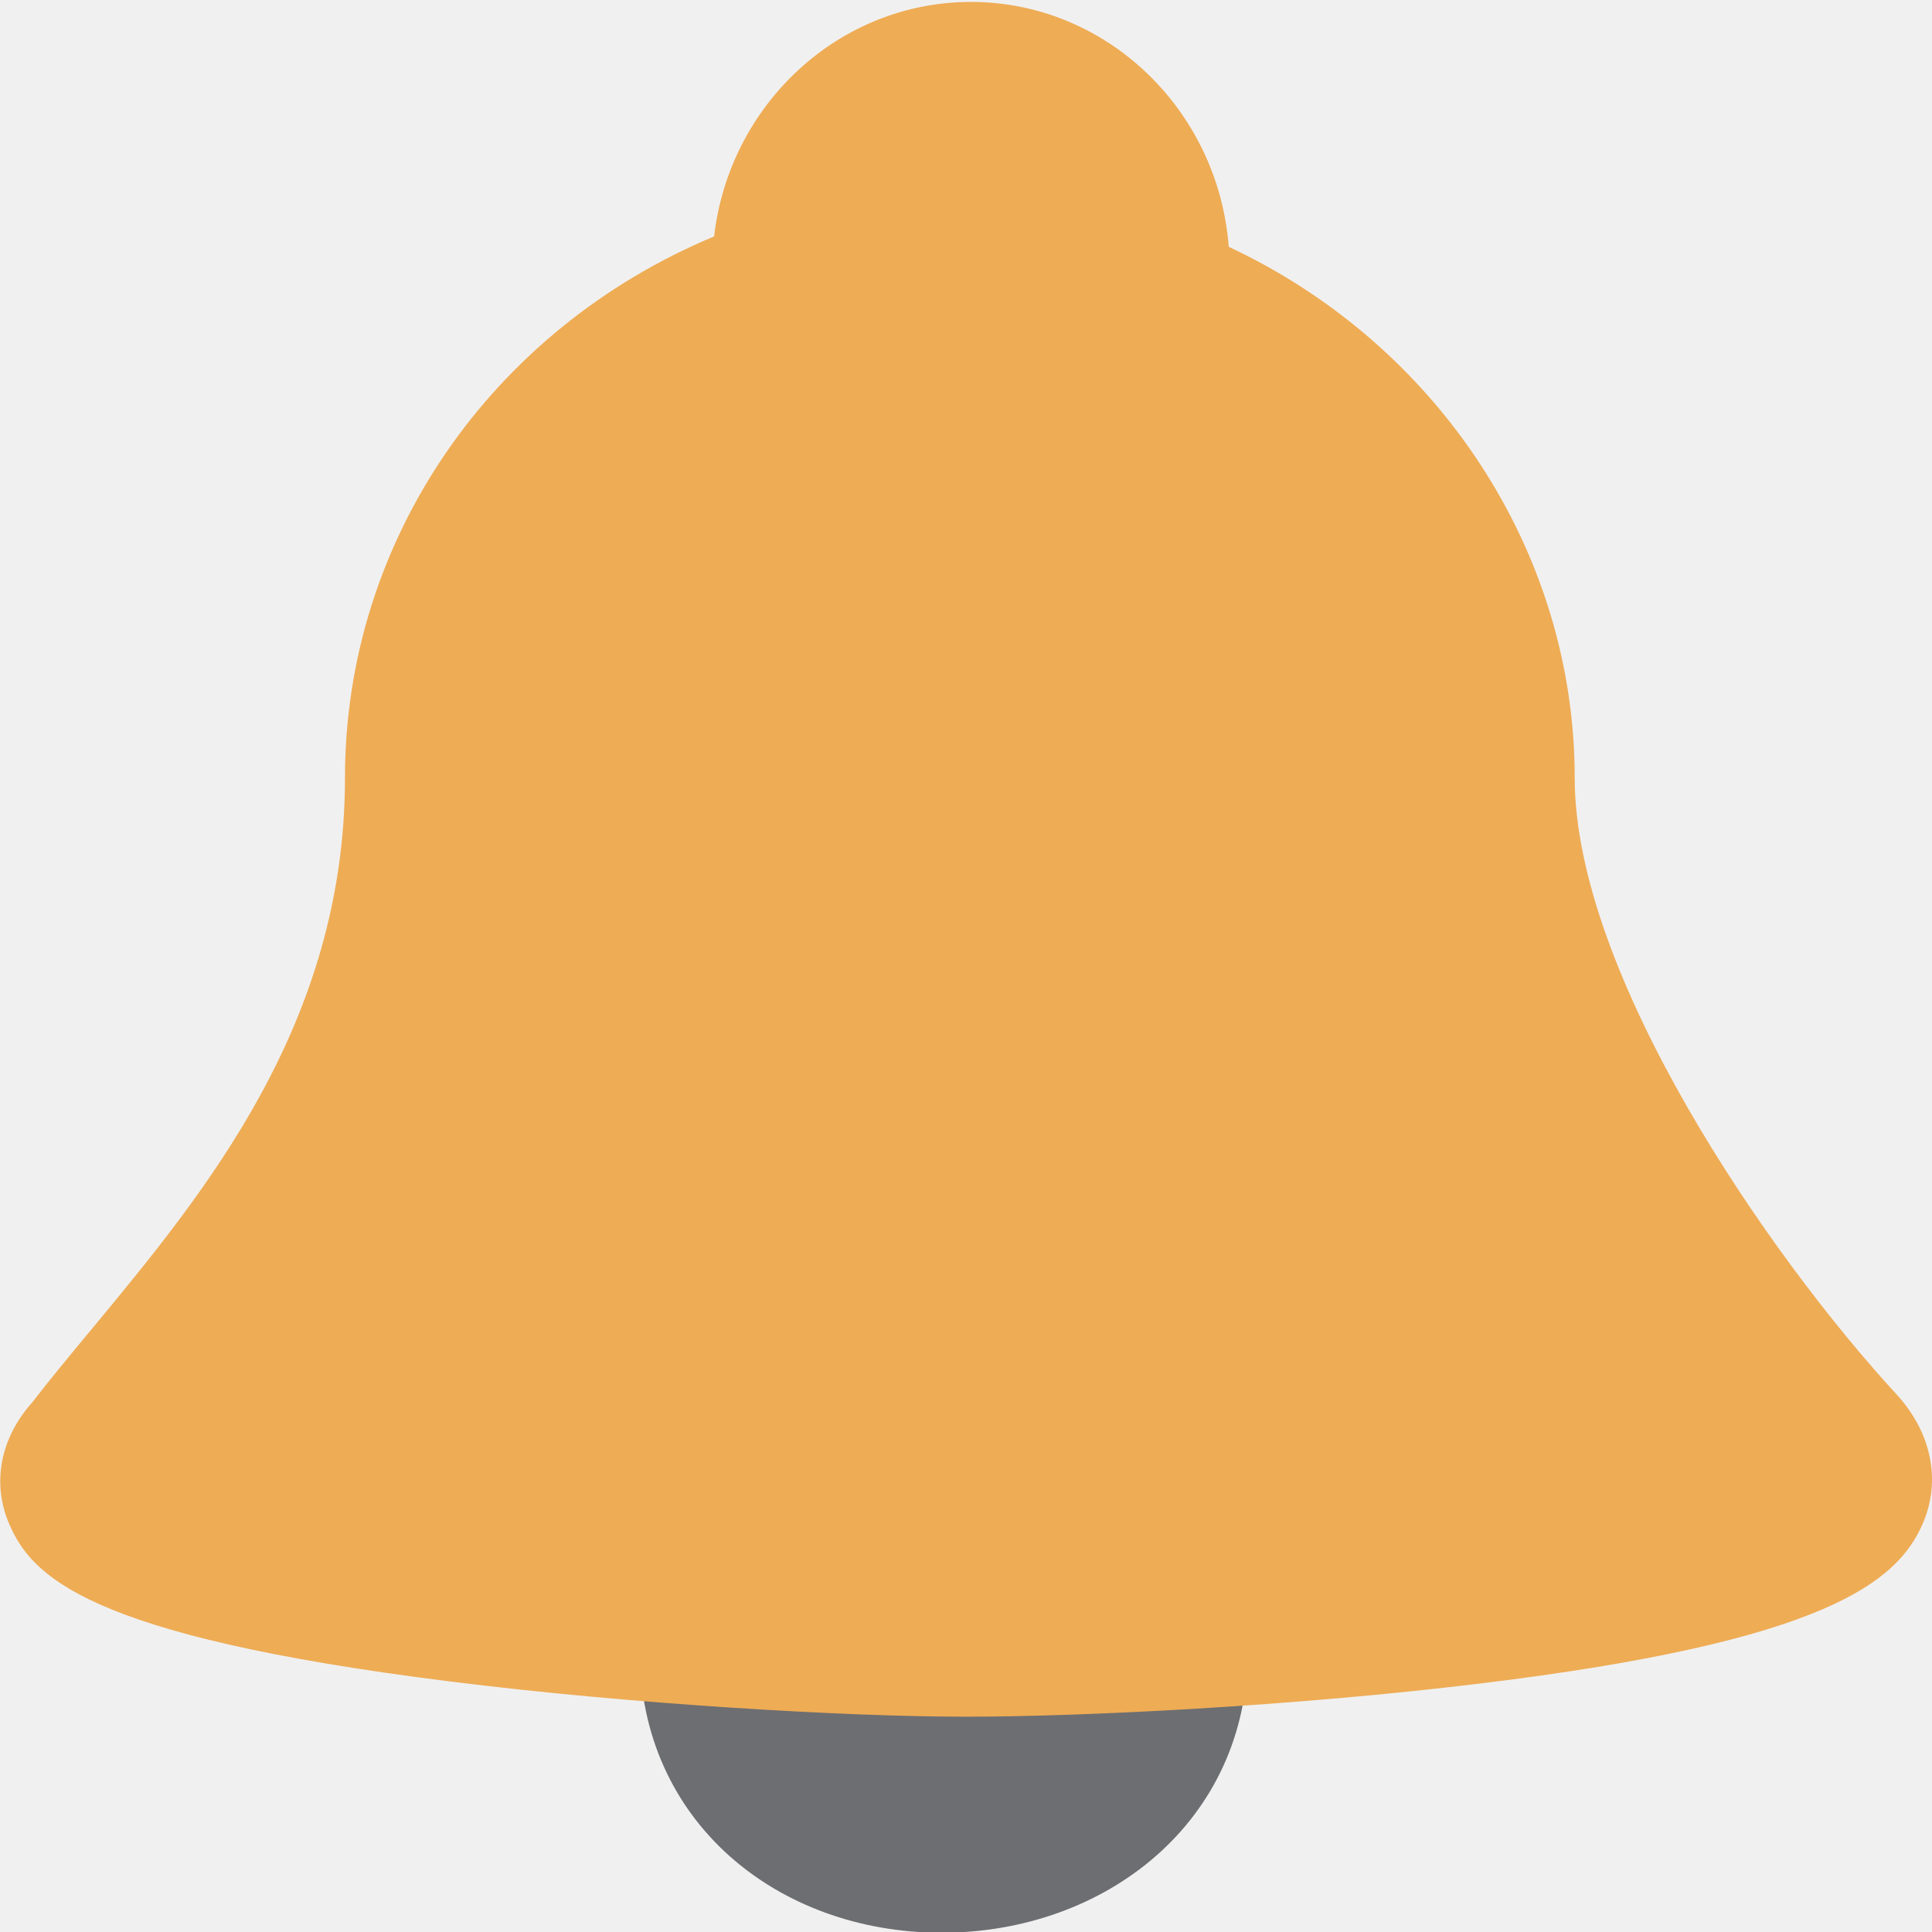
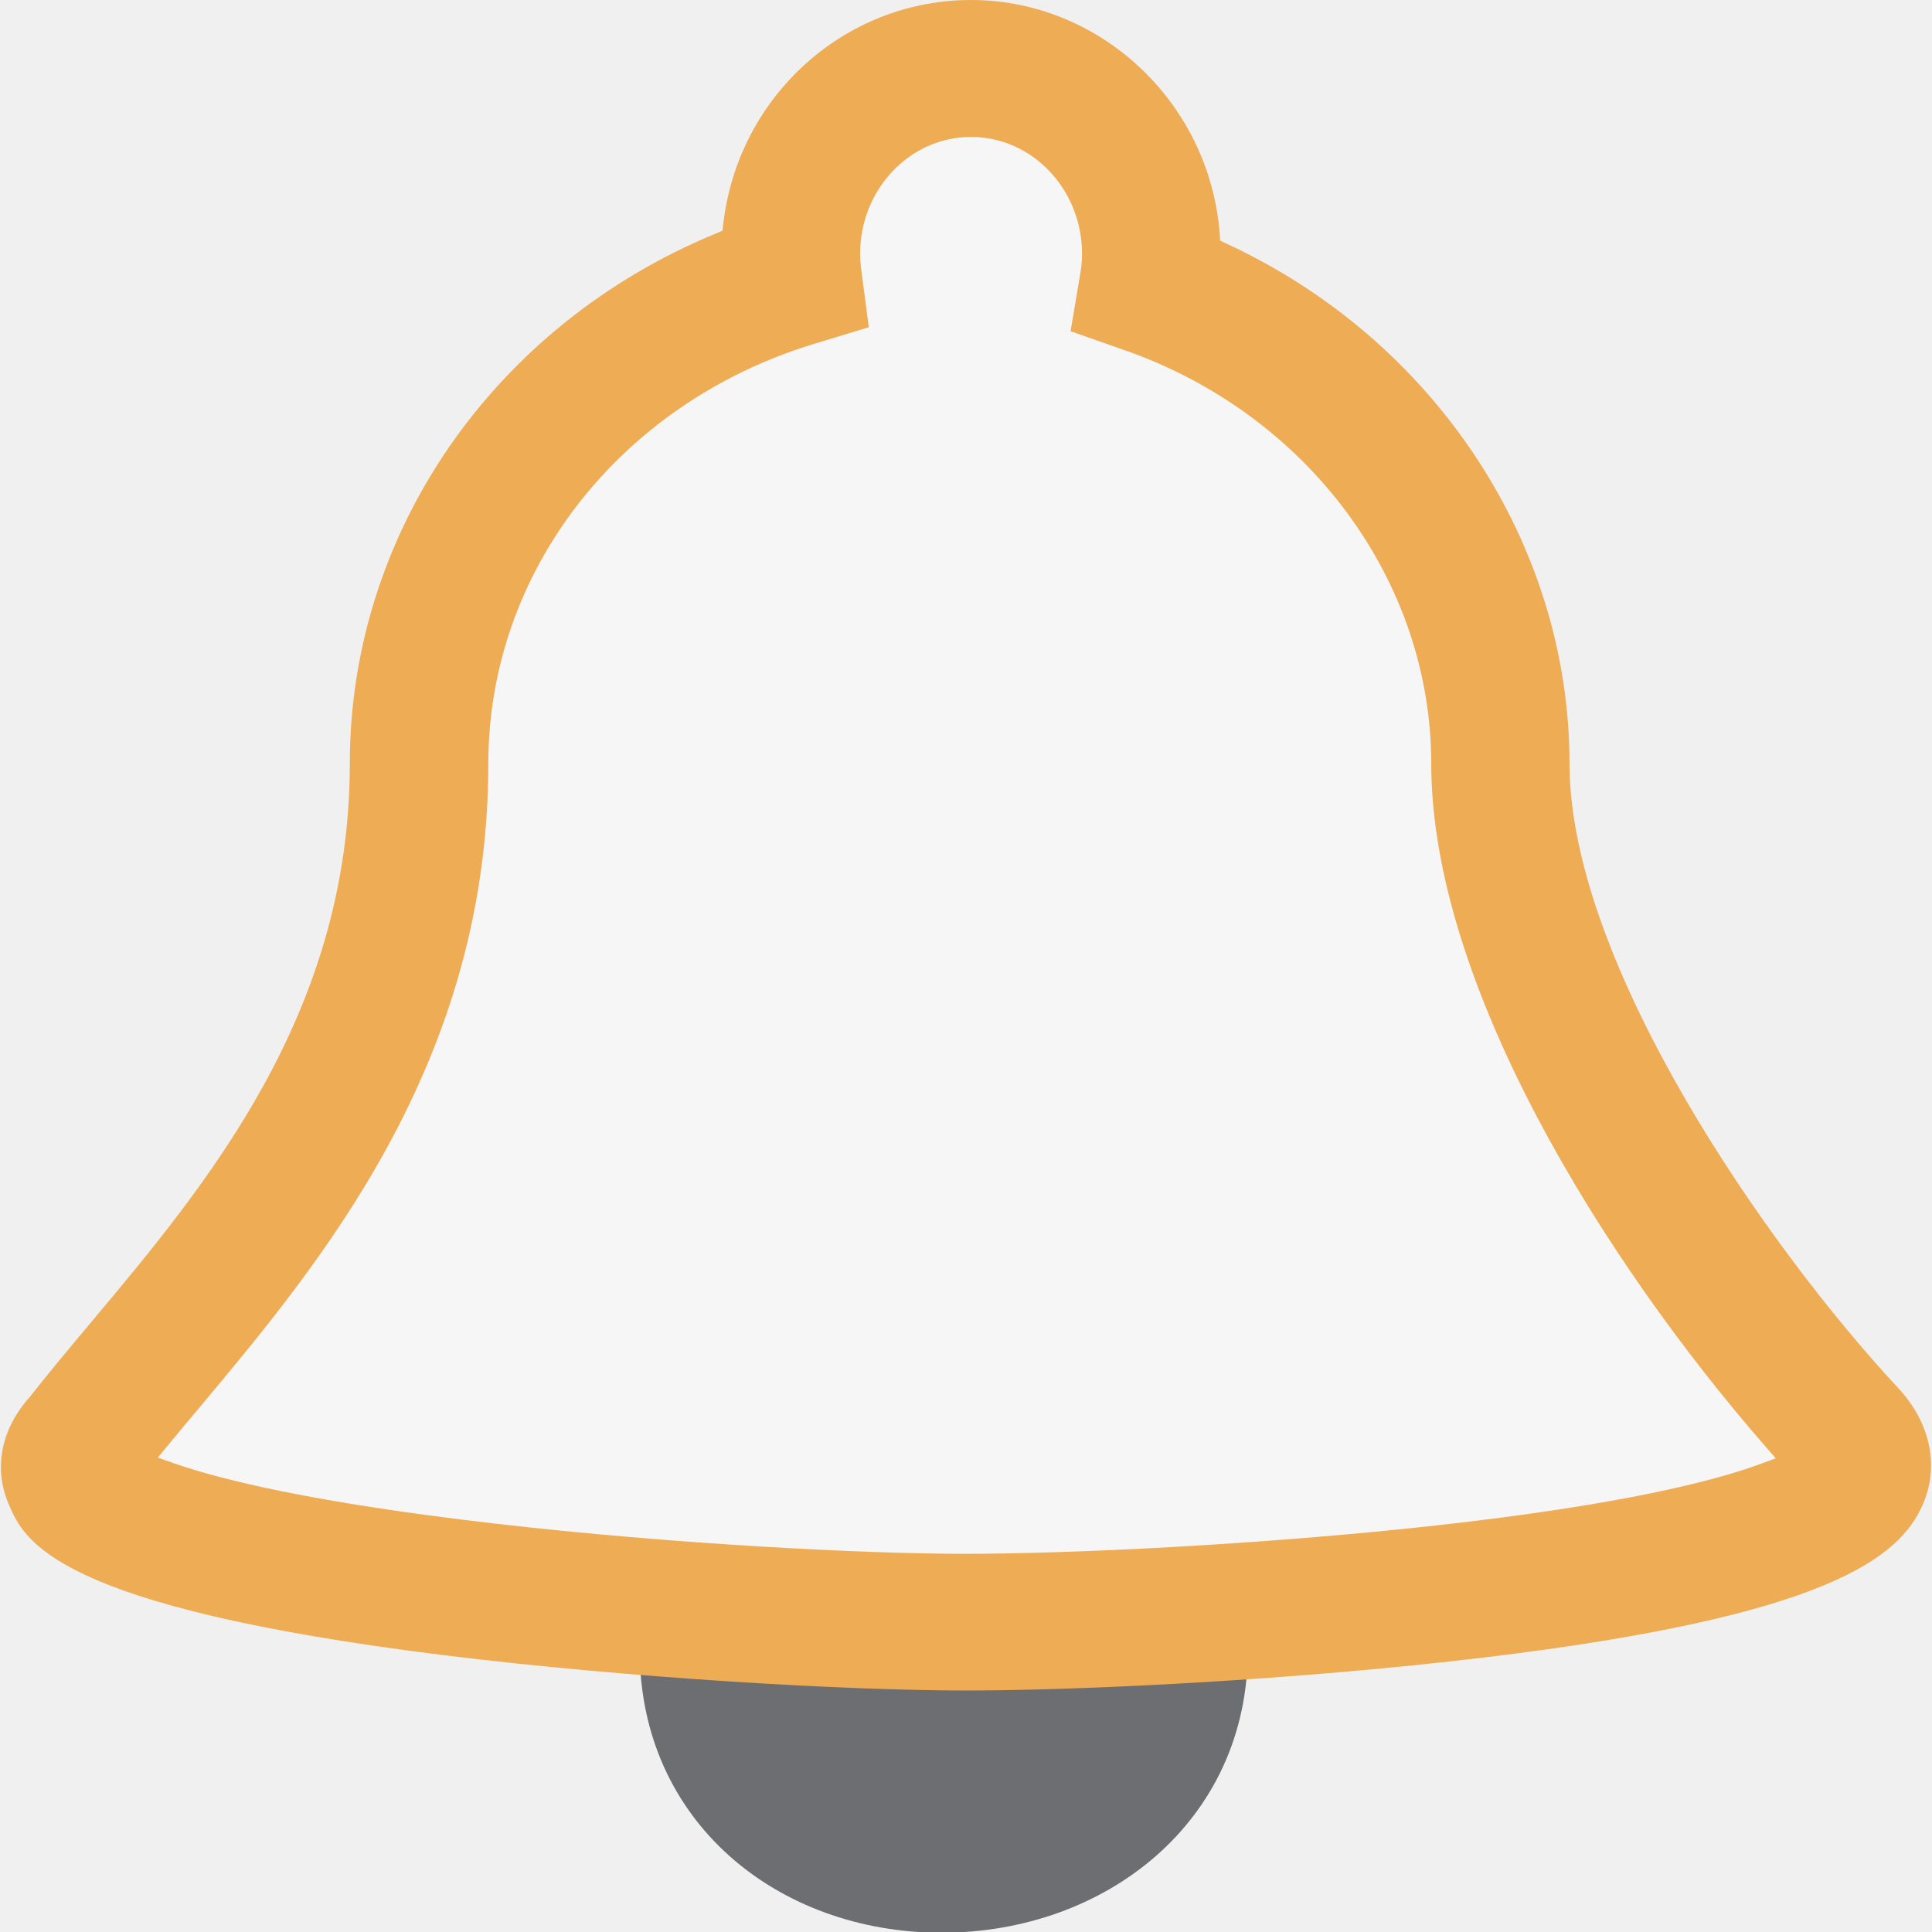
<svg xmlns="http://www.w3.org/2000/svg" version="1.1" id="Layer_1" x="0px" y="0px" width="16px" height="16px" viewBox="0 0 16 16" enable-background="new 0 0 16 16" xml:space="preserve">
  <g id="icon">
    <path d="M10.334,13.666c0,1.417,-1.175,2.34,-2.536,2.34c-1.361,0,-2.5,-0.923,-2.5,-2.34" fill="#6D6E71" />
-     <path d="M15.705,11.546L15.705,11.546c-1.071,-1.164,-2.664,-3.484,-2.664,-5.105c0,-1.875,-1.133,-3.586,-2.865,-4.397C10.089,0.911,9.165,0.016,8.041,0.016c-1.095,0,-2.001,0.85,-2.127,1.942C4.067,2.728,2.857,4.474,2.857,6.441c0,2.035,-1.162,3.437,-2.095,4.563c-0.176,0.212,-0.343,0.413,-0.496,0.611c-0.263,0.295,-0.335,0.667,-0.191,1.003c0.186,0.434,0.636,0.929,3.643,1.306c1.534,0.193,3.313,0.293,4.278,0.293c0.967,0,2.713,-0.086,4.263,-0.275c2.863,-0.348,3.453,-0.841,3.663,-1.321C16.078,12.265,15.997,11.863,15.705,11.546zM15.215,11.997L15.215,11.997L15.215,11.997L15.215,11.997z" fill="#EEAC55" />
+     <path d="M15.215,11.997c-1.057,-1.148,-2.841,-3.637,-2.841,-5.556c0,-1.814,-1.199,-3.36,-2.881,-3.958c0.014,-0.086,0.023,-0.174,0.023,-0.265c0,-0.848,-0.66,-1.535,-1.475,-1.535s-1.475,0.687,-1.475,1.535c0,0.07,0.006,0.139,0.015,0.207c-1.774,0.55,-3.057,2.139,-3.057,4.016c0,2.687,-1.76,4.325,-2.748,5.605c-0.997,1.044,5.212,1.506,7.219,1.506S16.272,13.145,15.215,11.997z" fill="#FFFFFF" opacity="0.4" />
+     <path d="M7.995,14c-0.973,0,-2.768,-0.101,-4.316,-0.292c-3.24,-0.402,-3.477,-0.951,-3.605,-1.246c-0.131,-0.302,-0.066,-0.628,0.176,-0.897c0.16,-0.203,0.327,-0.403,0.504,-0.614c0.955,-1.139,2.143,-2.556,2.143,-4.627c0,-1.908,1.19,-3.631,3.031,-4.39l0.055,-0.023l0.007,-0.058C6.113,0.797,6.995,0,8.042,0c1.071,0,1.975,0.85,2.059,1.935l0.004,0.058l0.053,0.025c1.725,0.798,2.84,2.489,2.84,4.306c0,1.649,1.628,3.997,2.723,5.172c0.267,0.287,0.342,0.649,0.201,0.968c-0.192,0.431,-0.772,0.919,-3.626,1.262C10.732,13.914,8.97,14,7.995,14zM6.734,2.85c-1.609,0.493,-2.69,1.889,-2.69,3.474c0,2.479,-1.391,4.138,-2.407,5.35c-0.082,0.098,-0.163,0.194,-0.239,0.287l-0.091,0.11l0.136,0.048c0.375,0.131,1.141,0.324,2.659,0.499c1.496,0.172,3.067,0.25,3.893,0.25c0.861,0,2.449,-0.074,3.9,-0.235c1.539,-0.171,2.304,-0.37,2.675,-0.506l0.136,-0.05l-0.095,-0.109c-1.333,-1.532,-2.758,-3.819,-2.758,-5.643c0,-1.515,-1.018,-2.891,-2.534,-3.423l-0.453,-0.159l0.079,-0.469c0.011,-0.063,0.016,-0.119,0.016,-0.171c0,-0.534,-0.412,-0.969,-0.919,-0.969s-0.919,0.434,-0.919,0.969c0,0.038,0.003,0.08,0.01,0.134l0.062,0.473L6.734,2.85z" fill="#EEAC55" />
  </g>
</svg>
